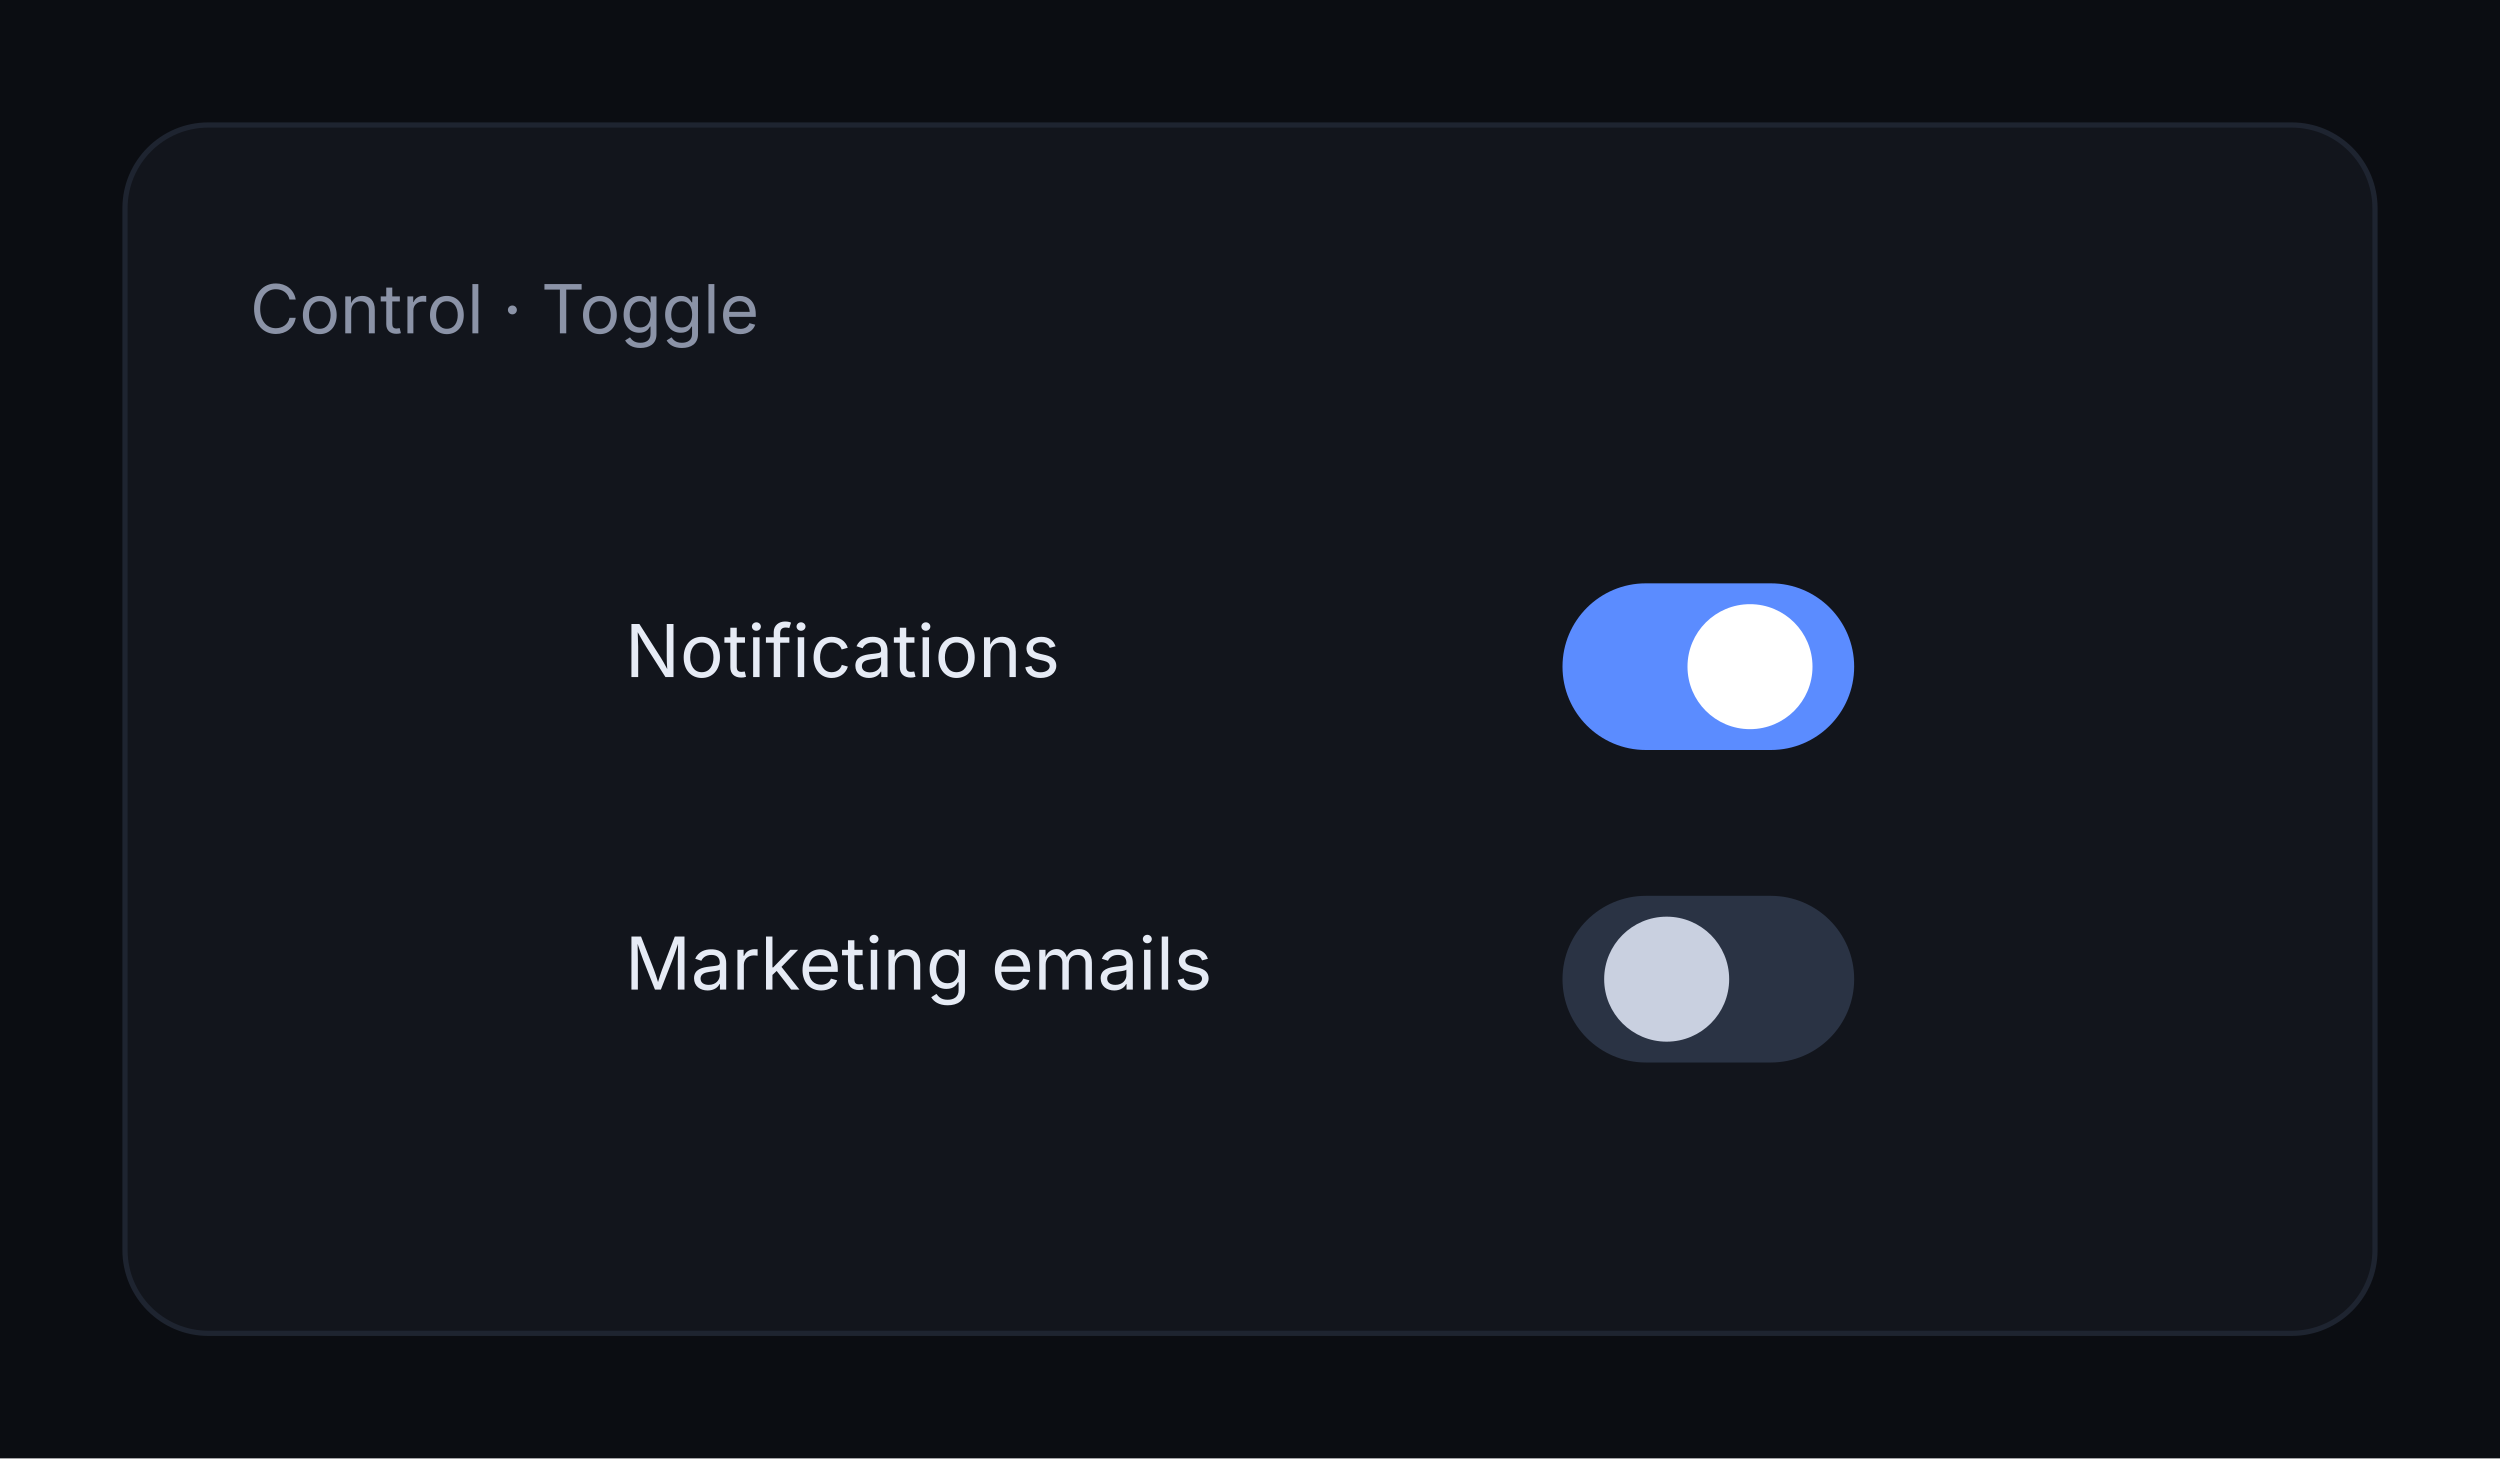
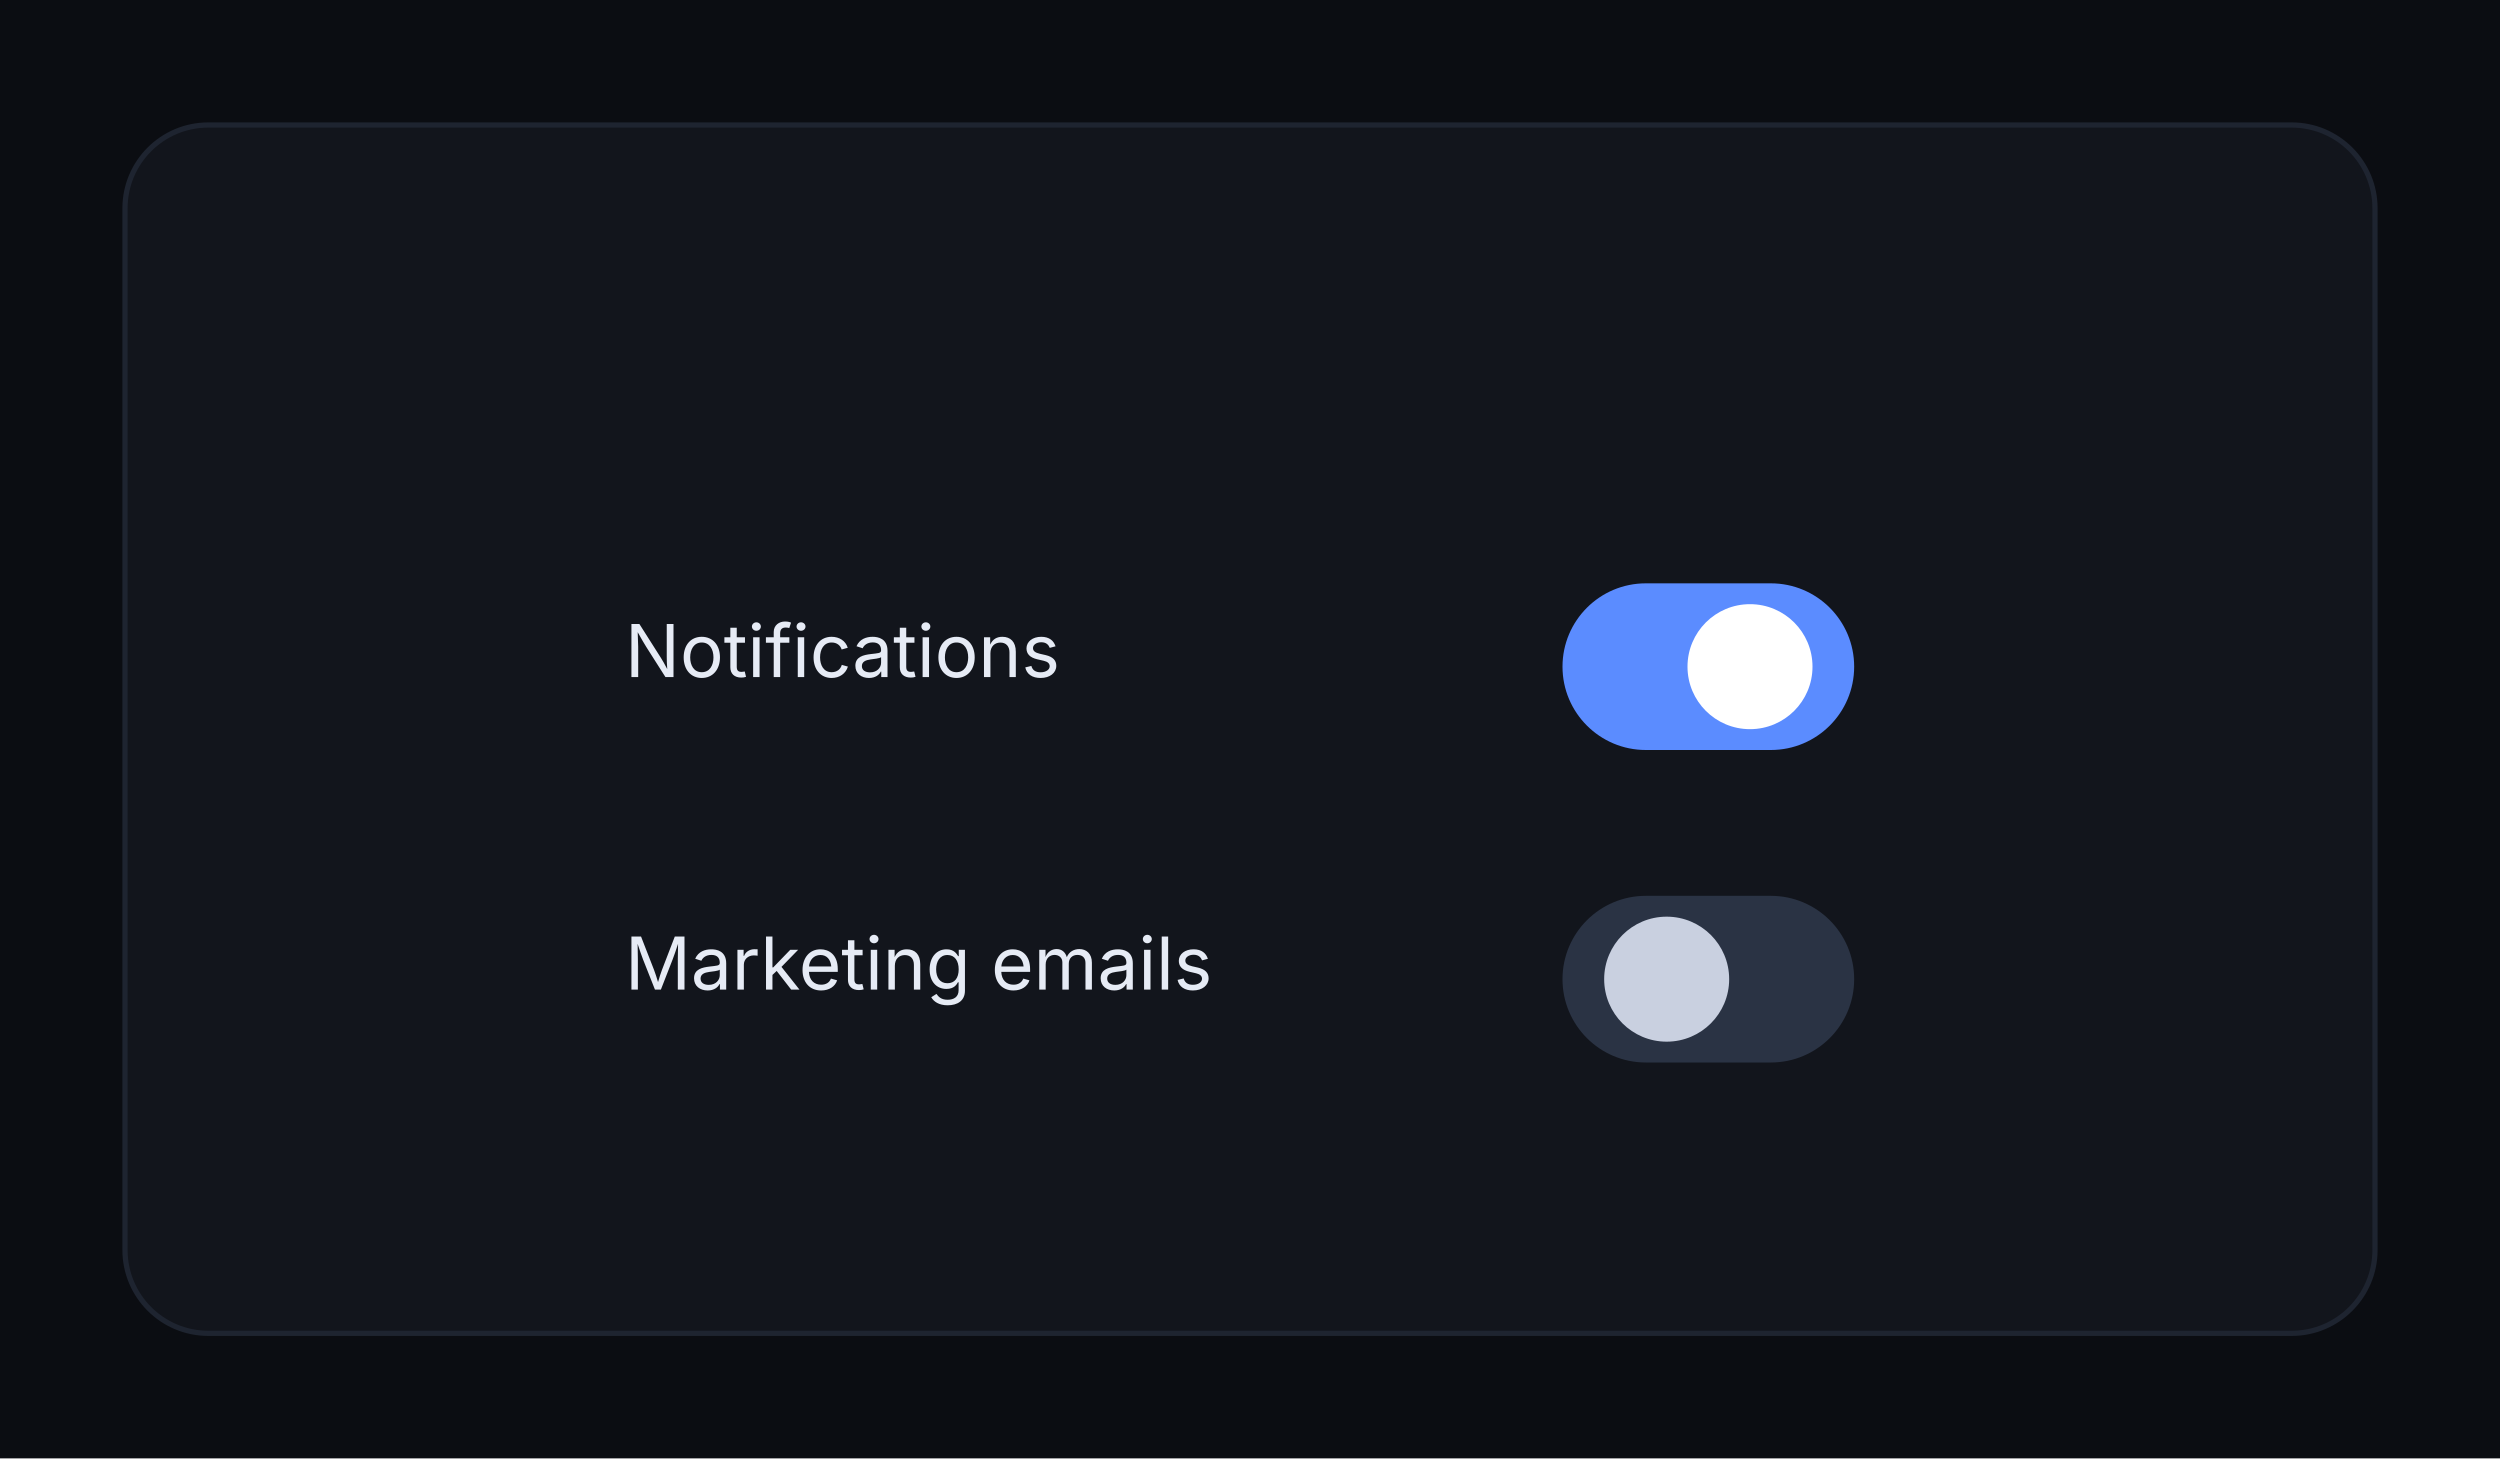
<svg xmlns="http://www.w3.org/2000/svg" width="480" height="280" viewBox="0 0 480 280">
  <rect width="480" height="280" fill="#0b0d12" />
  <rect x="24" y="24" width="432" height="232" rx="16" fill="#12151c" stroke="#1e2430" />
-   <text x="48" y="64" fill="#8b93a7" font-family="Inter,system-ui,sans-serif" font-size="13">Control · Toggle</text>
  <text x="120" y="130" fill="#e6ebf5" font-family="Inter,system-ui,sans-serif" font-size="14">Notifications</text>
  <rect x="300" y="112" width="56" height="32" rx="16" fill="#5b8cff" />
  <circle cx="336" cy="128" r="12" fill="#fff" />
  <text x="120" y="190" fill="#e6ebf5" font-family="Inter,system-ui,sans-serif" font-size="14">Marketing emails</text>
  <rect x="300" y="172" width="56" height="32" rx="16" fill="#2a3344" />
  <circle cx="320" cy="188" r="12" fill="#c9d0e0" />
</svg>
